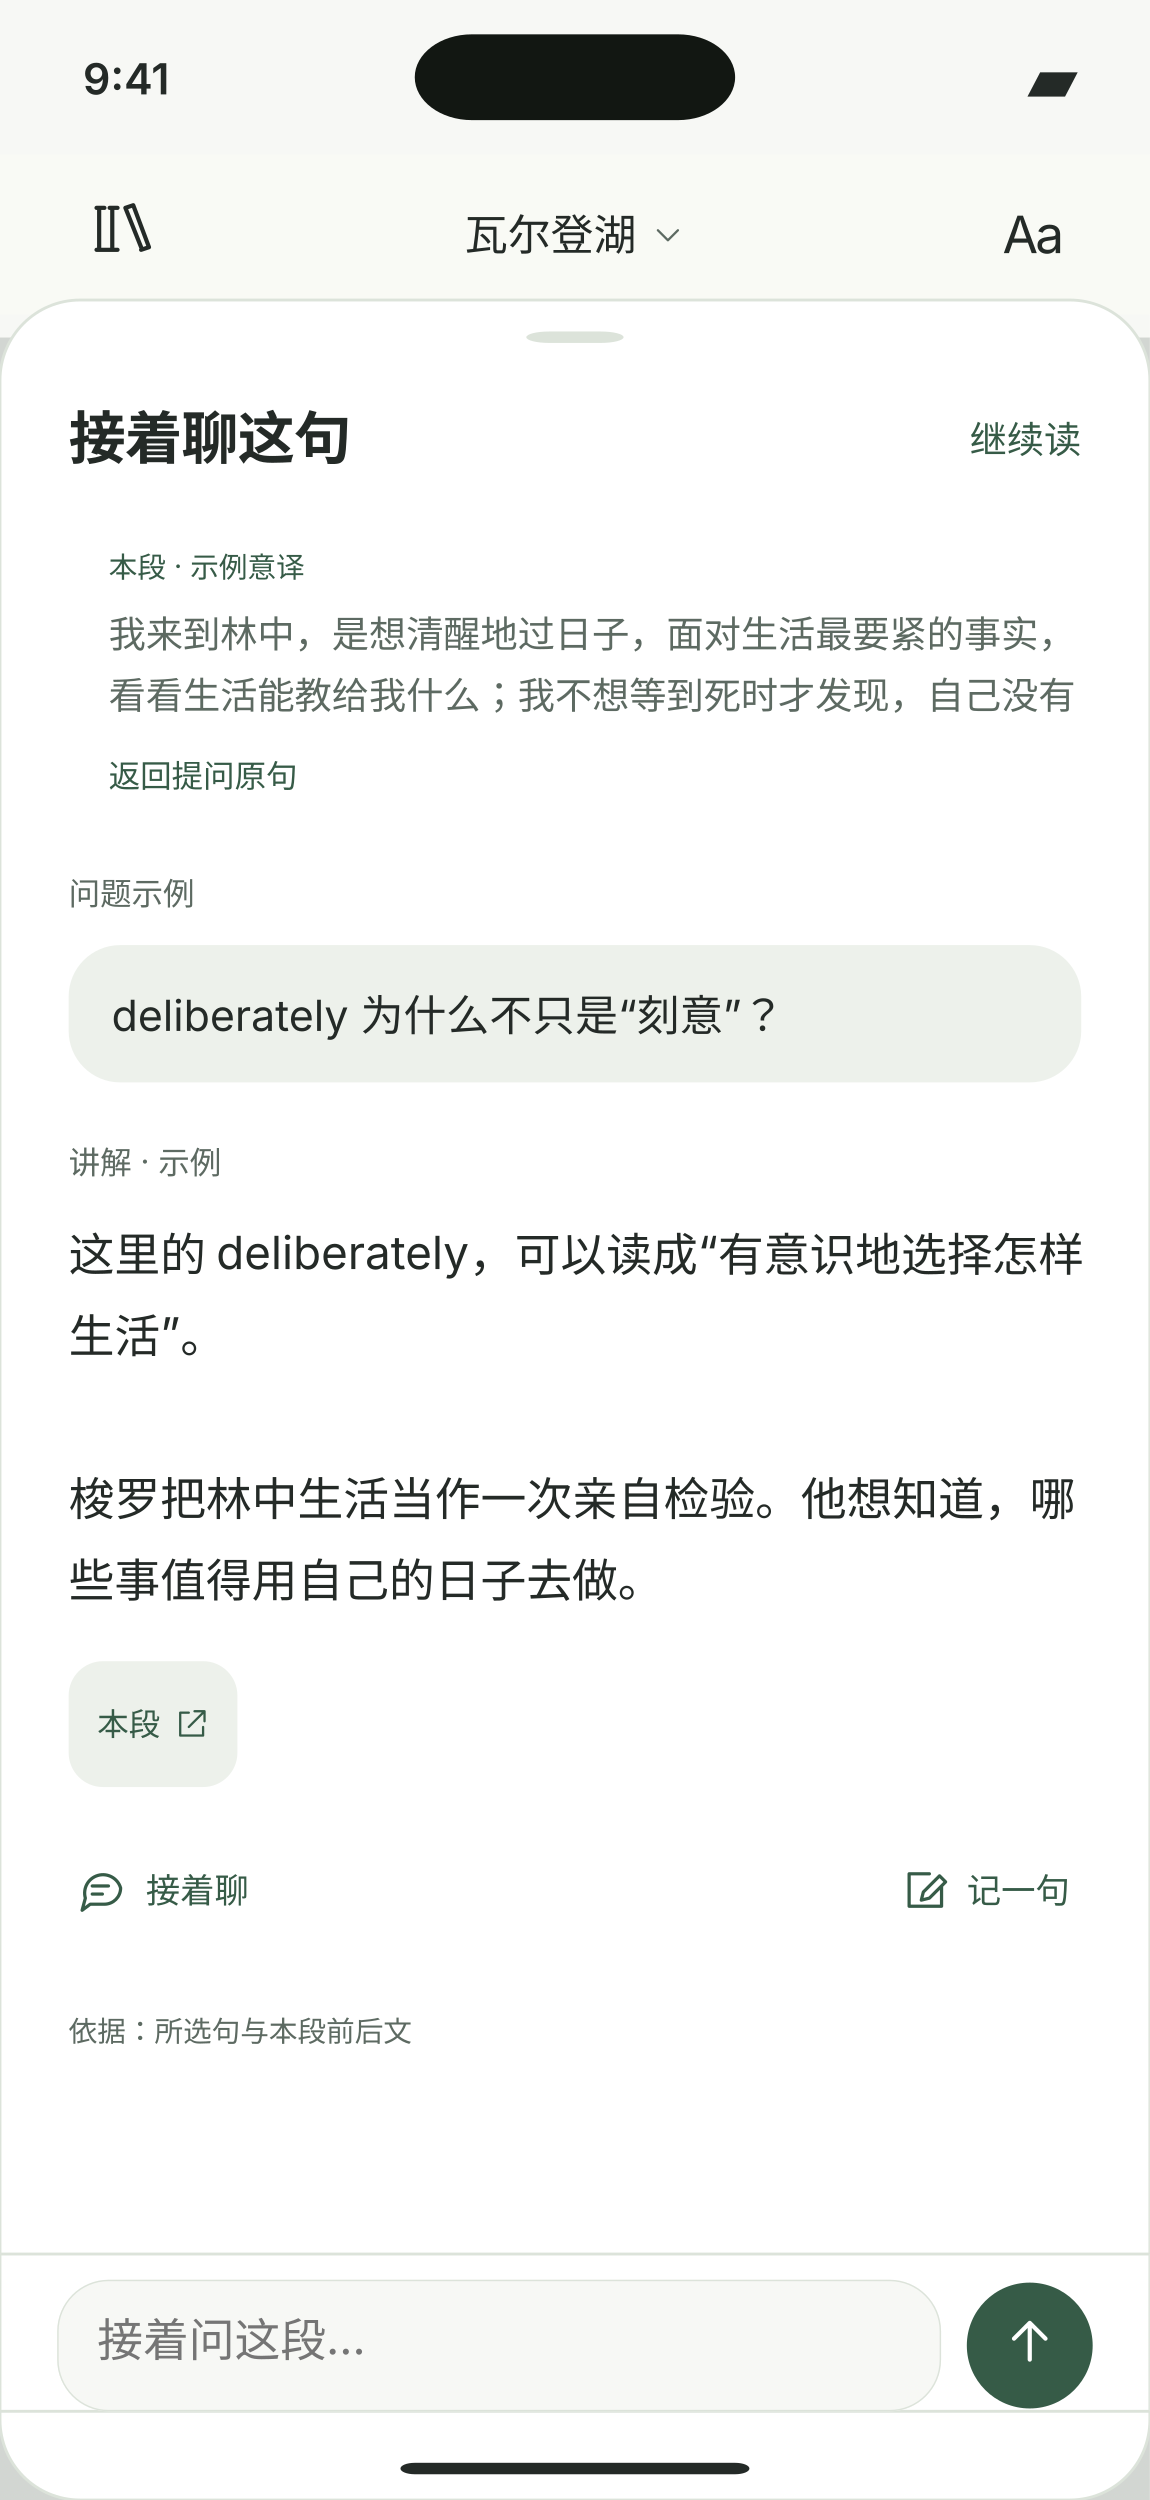
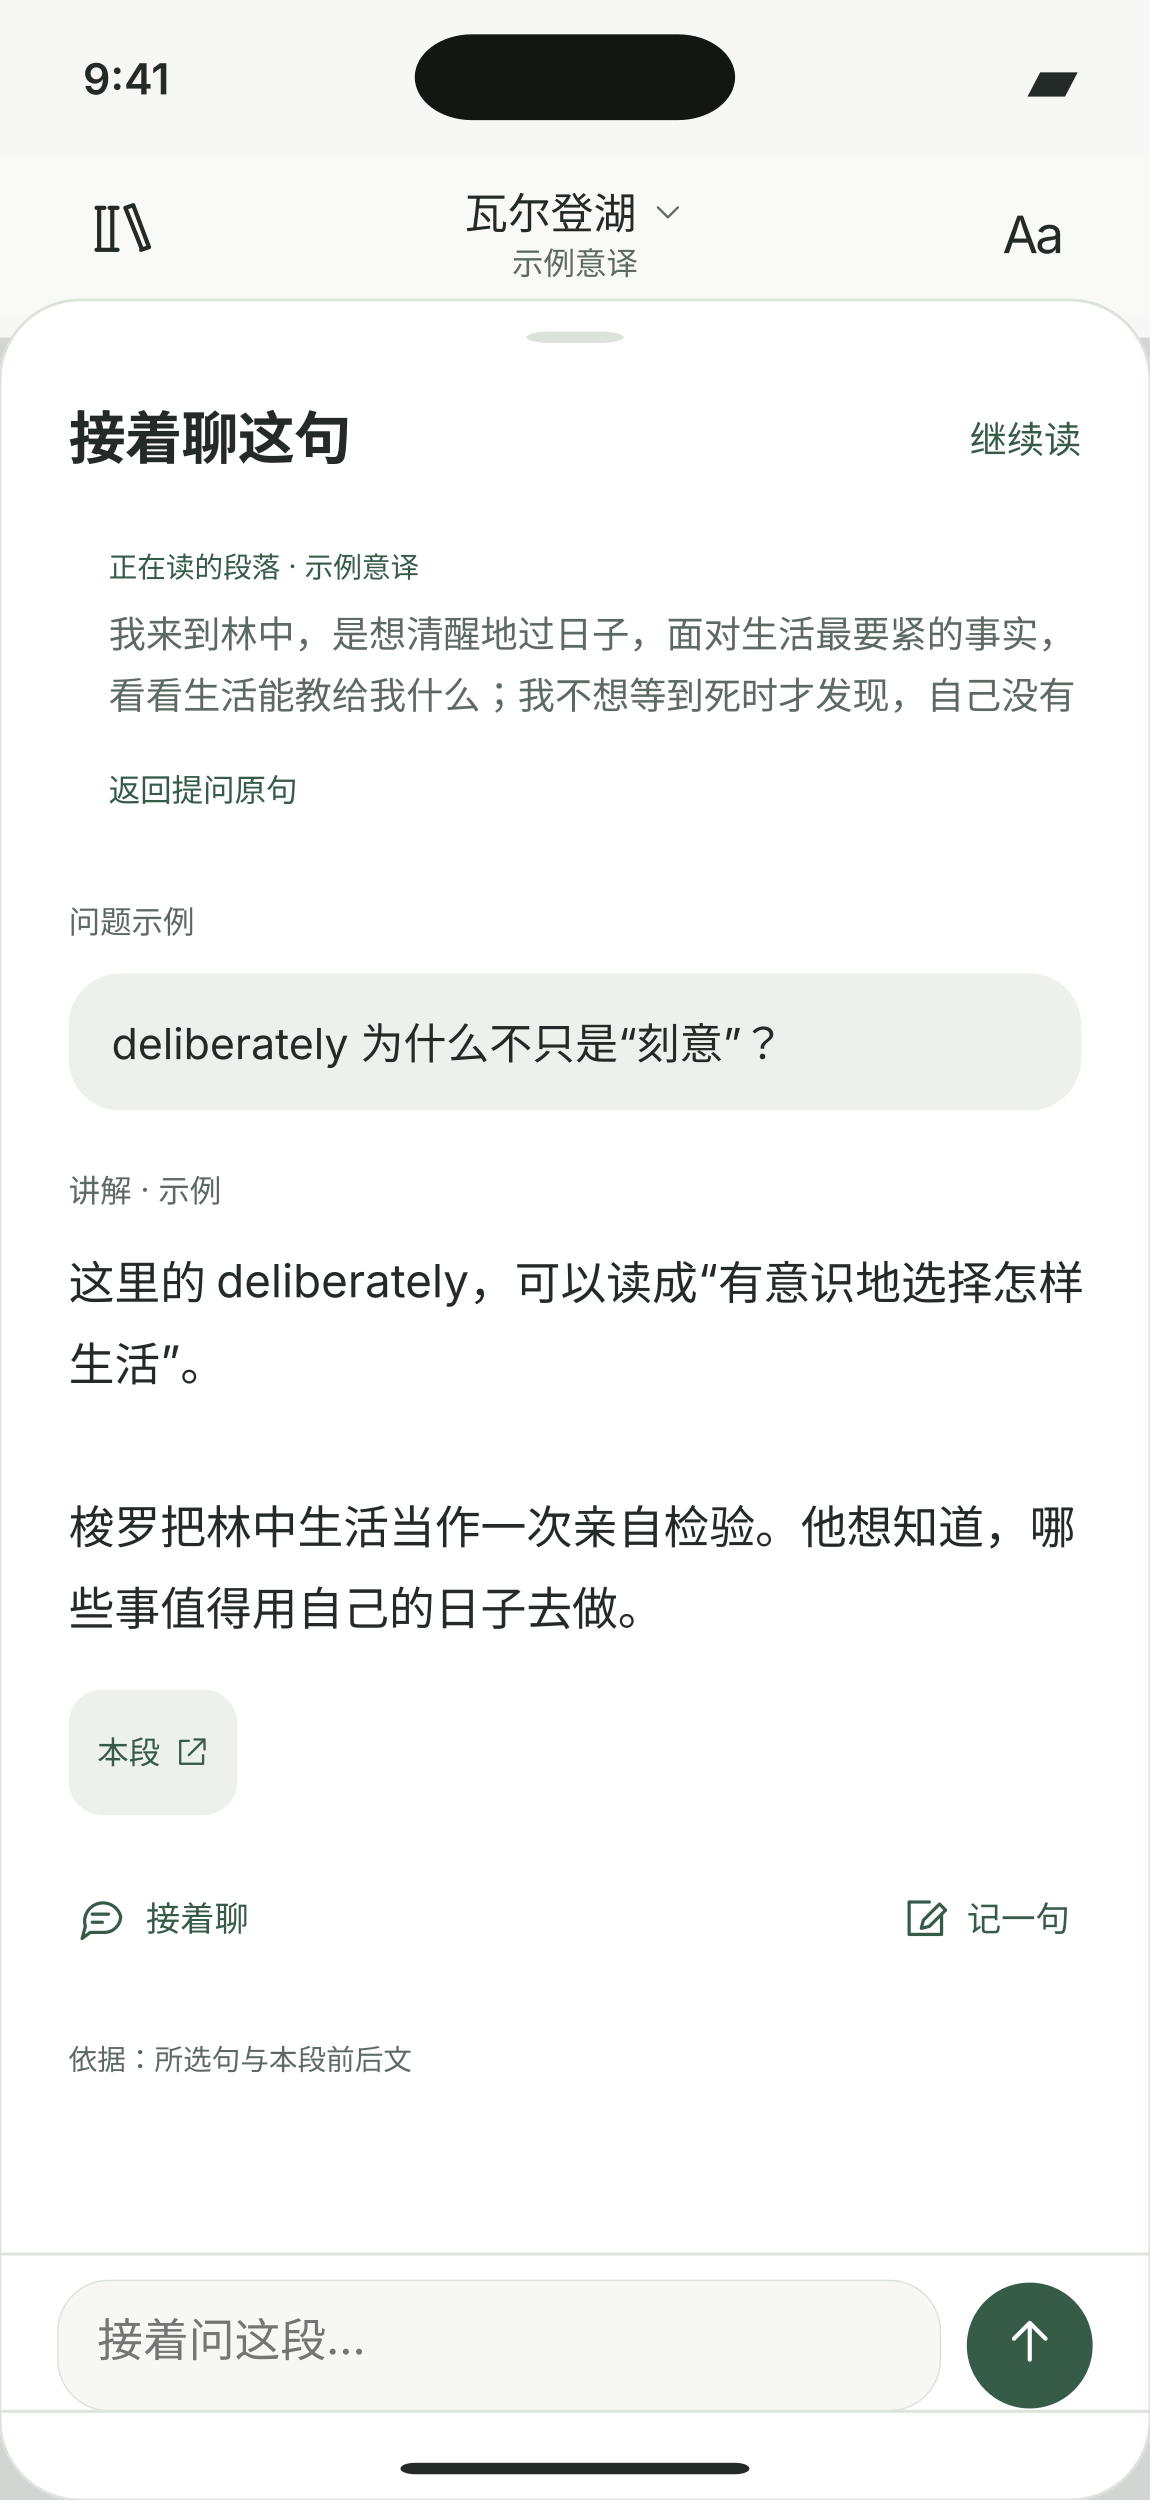
<svg xmlns="http://www.w3.org/2000/svg" width="402" height="874" viewBox="0 0 402 874">
  <defs>
    <clipPath id="clip1">
      <rect width="402" height="708.109" rx="0" />
    </clipPath>
    <clipPath id="clip2">
      <rect width="340" height="42.875" rx="0" />
    </clipPath>
    <clipPath id="clip3">
      <rect width="402" height="611.109" rx="0" />
    </clipPath>
    <clipPath id="clip4">
      <rect width="309" height="46" rx="18" />
    </clipPath>
    <clipPath id="clip5">
      <rect width="402" height="874" rx="0" />
    </clipPath>
  </defs>
  <g id="n1" aria-label="phone" transform="translate(0 0)" clip-path="url(#clip5)">
    <rect width="402" height="874" rx="0" fill="rgb(247, 248, 245)" />
    <g id="n2" aria-label="status-bar" transform="translate(0 0)">
      <rect width="402" height="54" rx="0" fill="rgb(247, 248, 245)" />
      <g id="n3" aria-label="SPAN" transform="translate(29 18)">
        <rect width="31.328" height="18" rx="0" fill="none" />
        <text x="0" y="15" fill="rgb(36, 42, 39)" font-family="-apple-system,sans-serif" font-weight="600" font-size="15" letter-spacing="0" xml:space="preserve">9:41</text>
      </g>
      <g id="n4" aria-label="island" transform="translate(145 12)">
        <rect width="112" height="30" rx="20" fill="rgb(18, 23, 18)" />
      </g>
      <g id="n5" aria-label="status-icons" transform="translate(359.1406 13.5)">
        <rect width="13.859" height="27" rx="0" fill="none" />
        <text x="0" y="22" fill="rgb(36, 42, 39)" font-family="-apple-system,sans-serif" font-weight="600" font-size="23" letter-spacing="0" xml:space="preserve">▰</text>
      </g>
    </g>
    <g id="n6" aria-label="阅读导航" transform="translate(0 54)">
      <rect width="402" height="56" rx="0" fill="rgba(249, 250, 245, 0.91)" />
      <g id="n7" aria-label="打开书房" transform="translate(20 6)">
        <rect width="44" height="44" rx="50" fill="none" />
        <g id="n8" aria-label="SPAN" transform="translate(11 9)">
          <rect width="22" height="26" rx="0" fill="none" />
          <g transform="translate(0 0)">
            <svg width="22" height="22" fill="none" stroke="rgb(36, 42, 39)" stroke-width="1.6" stroke-linecap="round" stroke-linejoin="round" style="color:rgb(36, 42, 39)" class="icon" viewBox="0 0 24 24" aria-hidden="true">
              <path d="M4 4v16M9 4v16M14 4l6 15M3 4h3M8 4h3M3 20h8M14 4l3-1 6 16-3 1" />
            </svg>
          </g>
        </g>
      </g>
-       <g id="n9" aria-label="contents-button" transform="translate(156.5 6)">
-         <rect width="89" height="44" rx="50" fill="none" />
-         <text x="6" y="27.5" fill="rgb(36, 42, 39)" font-family="-apple-system,sans-serif" font-weight="500" font-size="15" letter-spacing="0" xml:space="preserve">瓦尔登湖</text>
-         <g id="n10" aria-label="SPAN" transform="translate(71 13)">
-           <rect width="12" height="18" rx="0" fill="none" />
-           <g transform="translate(0 3)">
-             <svg width="12" height="12" fill="none" stroke="rgb(93, 106, 98)" stroke-width="1.6" stroke-linecap="round" stroke-linejoin="round" style="color:rgb(93, 106, 98)" class="icon" viewBox="0 0 24 24" aria-hidden="true">
-               <path d="m5 9 7 7 7-7" />
-             </svg>
-           </g>
-         </g>
-       </g>
-       <g id="n11" aria-label="排版设置" transform="translate(338 6)">
+       <g id="n9" aria-label="contents-button" transform="translate(145 6)">
+         <rect width="112" height="44" rx="14" fill="none" />
+         <g id="n10" aria-label="book-title-row" transform="translate(17.5 5)">
+           <rect width="77" height="19" rx="0" fill="none" />
+           <text x="0" y="15" fill="rgb(36, 42, 39)" font-family="-apple-system,sans-serif" font-weight="500" font-size="15" letter-spacing="0" xml:space="preserve">瓦尔登湖</text>
+           <g id="n11" aria-label="SPAN" transform="translate(65 0)">
+             <rect width="12" height="19" rx="0" fill="none" />
+             <g transform="translate(0 3)">
+               <svg width="12" height="12" fill="none" stroke="rgb(93, 106, 98)" stroke-width="1.6" stroke-linecap="round" stroke-linejoin="round" style="color:rgb(93, 106, 98)" class="icon" viewBox="0 0 24 24" aria-hidden="true">
+                 <path d="m5 9 7 7 7-7" />
+               </svg>
+             </g>
+           </g>
+         </g>
+         <g id="n12" aria-label="nav-version" transform="translate(34 25)">
+           <rect width="44" height="14" rx="0" fill="none" />
+           <text x="0" y="11" fill="rgb(93, 106, 98)" font-family="-apple-system,sans-serif" font-weight="400" font-size="11" letter-spacing="0" xml:space="preserve">示例意译</text>
+         </g>
+       </g>
+       <g id="n13" aria-label="排版设置" transform="translate(338 6)">
        <rect width="44" height="44" rx="50" fill="none" />
        <text x="12.484" y="28.5" fill="rgb(36, 42, 39)" font-family="-apple-system,sans-serif" font-weight="400" font-size="18" letter-spacing="-1" xml:space="preserve">Aa</text>
      </g>
    </g>
-     <g id="n12" aria-label="阅读正文" transform="translate(0 110)" clip-path="url(#clip1)">
+     <g id="n14" aria-label="阅读正文" transform="translate(0 110)" clip-path="url(#clip1)">
      <rect width="402" height="708.109" rx="0" fill="none" />
-       <g id="n13" aria-label="chapter-heading" transform="translate(26 -111)">
+       <g id="n15" aria-label="chapter-heading" transform="translate(26 -111)">
        <rect width="332" height="102.891" rx="0" fill="none" />
-         <g id="n14" aria-label="SPAN" transform="translate(0 4)">
+         <g id="n16" aria-label="SPAN" transform="translate(0 4)">
          <rect width="39" height="13" rx="0" fill="none" />
          <text x="0" y="11" fill="rgb(93, 106, 98)" font-family="-apple-system,sans-serif" font-weight="400" font-size="11" letter-spacing="2" xml:space="preserve">第二章</text>
        </g>
-         <g id="n15" aria-label="H1" transform="translate(0 32)">
+         <g id="n17" aria-label="H1" transform="translate(0 32)">
          <rect width="332" height="45.891" rx="0" fill="none" />
          <text x="0" y="34" fill="rgb(36, 42, 39)" font-family="Songti SC,sans-serif" font-weight="500" font-size="34" letter-spacing="1" xml:space="preserve">我为何生活</text>
        </g>
-         <g id="n16" aria-label="version-label" transform="translate(0 86.89062)">
+         <g id="n18" aria-label="version-label" transform="translate(0 86.89062)">
          <rect width="332" height="16" rx="0" fill="none" />
          <text x="0" y="12" fill="rgb(93, 106, 98)" font-family="-apple-system,sans-serif" font-weight="400" font-size="11" letter-spacing="0" xml:space="preserve">示例意译</text>
        </g>
      </g>
-       <g id="n17" aria-label="prose" transform="translate(26 23.89062)">
+       <g id="n19" aria-label="prose" transform="translate(26 23.89062)">
        <rect width="332" height="672" rx="0" fill="none" />
-         <g id="n18" aria-label="walden-2-001" transform="translate(0 0)">
+         <g id="n20" aria-label="walden-2-001" transform="translate(0 0)">
          <rect width="332" height="228.75" rx="0" fill="none" />
-           <g id="n19" aria-label="resume-mark" transform="translate(0 0)">
+           <g id="n21" aria-label="resume-mark" transform="translate(0 0)">
            <rect width="332" height="16.5" rx="0" fill="none" />
            <text x="0" y="10" fill="rgb(54, 91, 71)" font-family="-apple-system,sans-serif" font-weight="400" font-size="11" letter-spacing="0.15" xml:space="preserve">上次读到这里</text>
          </g>
-           <g id="n20" aria-label="passage-text" transform="translate(0 32.5)">
+           <g id="n22" aria-label="passage-text" transform="translate(0 32.5)">
            <rect width="310.109" height="191" rx="0" fill="none" />
            <text x="0" y="23" fill="rgb(36, 42, 39)" font-family="Songti SC,sans-serif" font-weight="400" font-size="22" letter-spacing="0.15" xml:space="preserve">我来到林中，是想清醒地过日</text>
            <text x="0" y="63.25" fill="rgb(36, 42, 39)" font-family="Songti SC,sans-serif" font-weight="400" font-size="22" letter-spacing="0.15" xml:space="preserve">子，面对生活最要紧的事实，看</text>
            <text x="0" y="103.5" fill="rgb(36, 42, 39)" font-family="Songti SC,sans-serif" font-weight="400" font-size="22" letter-spacing="0.15" xml:space="preserve">看生活能教给我什么；我不想等</text>
            <text x="0" y="143.75" fill="rgb(36, 42, 39)" font-family="Songti SC,sans-serif" font-weight="400" font-size="22" letter-spacing="0.15" xml:space="preserve">到死时才发现，自己没有真正生</text>
            <text x="0" y="184" fill="rgb(36, 42, 39)" font-family="Songti SC,sans-serif" font-weight="400" font-size="22" letter-spacing="0.15" xml:space="preserve">活过。</text>
          </g>
-           <g id="n21" aria-label="选择这一段" transform="translate(332 5)">
+           <g id="n23" aria-label="选择这一段" transform="translate(332 5)">
            <rect width="44" height="44" rx="0" fill="none" />
            <text x="15.969" y="26" fill="rgb(54, 91, 71)" font-family="-apple-system,sans-serif" font-weight="400" font-size="20" letter-spacing="0" xml:space="preserve">⌜</text>
          </g>
        </g>
-         <g id="n22" aria-label="walden-2-002" transform="translate(0 255.75)">
+         <g id="n24" aria-label="walden-2-002" transform="translate(0 255.75)">
          <rect width="332" height="161" rx="0" fill="none" />
-           <g id="n23" aria-label="passage-text" transform="translate(0 5)">
+           <g id="n25" aria-label="passage-text" transform="translate(0 5)">
            <rect width="310.109" height="150.75" rx="0" fill="none" />
            <text x="0" y="23" fill="rgb(36, 42, 39)" font-family="Songti SC,sans-serif" font-weight="400" font-size="22" letter-spacing="0.15" xml:space="preserve">日子这样珍贵，我不愿把它过成</text>
            <text x="0" y="63.25" fill="rgb(36, 42, 39)" font-family="Songti SC,sans-serif" font-weight="400" font-size="22" letter-spacing="0.15" xml:space="preserve">并非生活的样子；只要还没有到</text>
            <text x="0" y="103.5" fill="rgb(36, 42, 39)" font-family="Songti SC,sans-serif" font-weight="400" font-size="22" letter-spacing="0.15" xml:space="preserve">非如此不可的时候，我也不想认</text>
            <text x="0" y="143.75" fill="rgb(36, 42, 39)" font-family="Songti SC,sans-serif" font-weight="400" font-size="22" letter-spacing="0.15" xml:space="preserve">命。</text>
          </g>
-           <g id="n24" aria-label="选择这一段" transform="translate(332 5)">
+           <g id="n26" aria-label="选择这一段" transform="translate(332 5)">
            <rect width="44" height="44" rx="0" fill="none" />
            <text x="15.969" y="26" fill="rgb(54, 91, 71)" font-family="-apple-system,sans-serif" font-weight="400" font-size="20" letter-spacing="0" xml:space="preserve">⌜</text>
          </g>
        </g>
-         <g id="n25" aria-label="walden-2-003" transform="translate(0 443.75)">
+         <g id="n27" aria-label="walden-2-003" transform="translate(0 443.75)">
          <rect width="332" height="120.75" rx="0" fill="none" />
-           <g id="n26" aria-label="passage-text" transform="translate(0 5)">
+           <g id="n28" aria-label="passage-text" transform="translate(0 5)">
            <rect width="310.109" height="110.5" rx="0" fill="none" />
            <text x="0" y="23" fill="rgb(36, 42, 39)" font-family="Songti SC,sans-serif" font-weight="400" font-size="22" letter-spacing="0.15" xml:space="preserve">我想把生活过深，尝尽它的滋</text>
            <text x="0" y="63.25" fill="rgb(36, 42, 39)" font-family="Songti SC,sans-serif" font-weight="400" font-size="22" letter-spacing="0.15" xml:space="preserve">味；用结实、简朴的日子，赶走</text>
            <text x="0" y="103.5" fill="rgb(36, 42, 39)" font-family="Songti SC,sans-serif" font-weight="400" font-size="22" letter-spacing="0.15" xml:space="preserve">那些算不上生活的东西。</text>
          </g>
-           <g id="n27" aria-label="选择这一段" transform="translate(332 5)">
+           <g id="n29" aria-label="选择这一段" transform="translate(332 5)">
            <rect width="44" height="44" rx="0" fill="none" />
            <text x="15.969" y="26" fill="rgb(54, 91, 71)" font-family="-apple-system,sans-serif" font-weight="400" font-size="20" letter-spacing="0" xml:space="preserve">⌜</text>
          </g>
        </g>
-         <g id="n28" aria-label="walden-2-004" transform="translate(0 591.5)">
+         <g id="n30" aria-label="walden-2-004" transform="translate(0 591.5)">
          <rect width="332" height="80.5" rx="0" fill="none" />
-           <g id="n29" aria-label="passage-text" transform="translate(0 5)">
+           <g id="n31" aria-label="passage-text" transform="translate(0 5)">
            <rect width="287.953" height="70.25" rx="0" fill="none" />
            <text x="0" y="23" fill="rgb(36, 42, 39)" font-family="Songti SC,sans-serif" font-weight="400" font-size="22" letter-spacing="0.15" xml:space="preserve">日子就在种种琐事里一点点消</text>
            <text x="0" y="63.25" fill="rgb(36, 42, 39)" font-family="Songti SC,sans-serif" font-weight="400" font-size="22" letter-spacing="0.15" xml:space="preserve">磨。</text>
          </g>
-           <g id="n30" aria-label="选择这一段" transform="translate(332 5)">
+           <g id="n32" aria-label="选择这一段" transform="translate(332 5)">
            <rect width="44" height="44" rx="0" fill="none" />
            <text x="15.969" y="26" fill="rgb(54, 91, 71)" font-family="-apple-system,sans-serif" font-weight="400" font-size="20" letter-spacing="0" xml:space="preserve">⌜</text>
          </g>
        </g>
      </g>
-       <g id="n31" aria-label="chapter-end" transform="translate(26 722.8906)">
+       <g id="n33" aria-label="chapter-end" transform="translate(26 722.8906)">
        <rect width="118" height="47" rx="0" fill="none" />
        <text x="0" y="28" fill="rgb(93, 106, 98)" font-family="-apple-system,sans-serif" font-weight="400" font-size="12" letter-spacing="0" xml:space="preserve">回到这一章的开头</text>
-         <g id="n32" aria-label="SPAN" transform="translate(104 15)">
+         <g id="n34" aria-label="SPAN" transform="translate(104 15)">
          <rect width="14" height="17" rx="0" fill="none" />
          <g transform="translate(0 0)">
            <svg width="14" height="14" fill="none" stroke="rgb(93, 106, 98)" stroke-width="1.6" stroke-linecap="round" stroke-linejoin="round" style="color:rgb(93, 106, 98)" class="icon" viewBox="0 0 24 24" aria-hidden="true">
              <path d="M12 19V5m-6 6 6-6 6 6" />
            </svg>
          </g>
        </g>
      </g>
    </g>
-     <g id="n33" aria-label="reading-dock" transform="translate(20 773)">
+     <g id="n35" aria-label="reading-dock" transform="translate(20 773)">
      <rect width="362" height="64" rx="24" fill="rgba(249, 250, 245, 0.91)" stroke="rgb(220, 227, 218)" stroke-width="1" />
-       <g id="n34" aria-label="progress-button" transform="translate(13 8)">
+       <g id="n36" aria-label="progress-button" transform="translate(13 8)">
        <rect width="68" height="48" rx="16" fill="none" />
-         <g id="n35" aria-label="SPAN" transform="translate(8 6)">
+         <g id="n37" aria-label="SPAN" transform="translate(8 6)">
          <rect width="52" height="16" rx="0" fill="none" />
          <text x="0" y="12" fill="rgb(93, 106, 98)" font-family="-apple-system,sans-serif" font-weight="400" font-size="11" letter-spacing="0" xml:space="preserve">第二章</text>
        </g>
-         <g id="n36" aria-label="dock-location" transform="translate(8 24)">
+         <g id="n38" aria-label="dock-location" transform="translate(8 24)">
          <rect width="52" height="18" rx="0" fill="none" />
          <text x="0" y="14" fill="rgb(36, 42, 39)" font-family="-apple-system,sans-serif" font-weight="400" font-size="13" letter-spacing="0" xml:space="preserve">林中生活</text>
        </g>
      </g>
-       <g id="n37" aria-label="dock-divider" transform="translate(163.5 20)">
+       <g id="n39" aria-label="dock-divider" transform="translate(163.5 20)">
        <rect width="1" height="24" rx="0" fill="rgb(220, 227, 218)" />
      </g>
-       <g id="n38" aria-label="companion-button" transform="translate(247 8)">
+       <g id="n40" aria-label="companion-button" transform="translate(247 8)">
        <rect width="102" height="48" rx="16" fill="none" />
-         <g id="n39" aria-label="SPAN" transform="translate(8 11.5)">
+         <g id="n41" aria-label="SPAN" transform="translate(8 11.5)">
          <rect width="22" height="25" rx="0" fill="none" />
          <g transform="translate(0 0)">
            <svg width="22" height="22" fill="none" stroke="rgb(54, 91, 71)" stroke-width="1.6" stroke-linecap="round" stroke-linejoin="round" style="color:rgb(54, 91, 71)" class="icon" viewBox="0 0 24 24" aria-hidden="true">
              <path d="M20 11a8 8 0 0 1-8 8H5l-4 3 1.6-6A8 8 0 1 1 20 11Z" />
              <path d="M6 10h8M6 14h5" />
            </svg>
          </g>
        </g>
-         <text x="38" y="29" fill="rgb(54, 91, 71)" font-family="-apple-system,sans-serif" font-weight="400" font-size="14" letter-spacing="0" xml:space="preserve">读到这里</text>
-       </g>
-     </g>
-     <g id="n40" aria-label="sheet-scrim" transform="translate(0 118)">
+         <g id="n42" aria-label="companion-label" transform="translate(38 14)">
+           <rect width="56" height="20" rx="0" fill="none" />
+           <text x="0" y="15" fill="rgb(54, 91, 71)" font-family="-apple-system,sans-serif" font-weight="400" font-size="14" letter-spacing="0" xml:space="preserve">读到这里</text>
+         </g>
+       </g>
+     </g>
+     <g id="n43" aria-label="sheet-scrim" transform="translate(0 118)">
      <rect width="402" height="756" rx="0" fill="rgba(18, 32, 25, 0.157)" />
    </g>
-     <g id="n41" aria-label="阅读辅助" transform="translate(0 104.8906)">
+     <g id="n44" aria-label="阅读辅助" transform="translate(0 104.8906)">
      <rect width="402" height="769.109" rx="28" fill="rgb(255, 255, 255)" stroke="rgb(220, 227, 218)" stroke-width="1" />
-       <g id="n42" aria-label="展开或收起面板" transform="translate(159 -9)">
+       <g id="n45" aria-label="展开或收起面板" transform="translate(159 -9)">
        <rect width="84" height="44" rx="32" fill="none" />
-         <g id="n43" aria-label="SPAN" transform="translate(25 20)">
+         <g id="n46" aria-label="SPAN" transform="translate(25 20)">
          <rect width="34" height="4" rx="8" fill="rgb(220, 227, 218)" />
        </g>
      </g>
-       <g id="n44" aria-label="sheet-header" transform="translate(0 25)">
+       <g id="n47" aria-label="sheet-header" transform="translate(0 25)">
        <rect width="402" height="47" rx="0" fill="none" />
-         <g id="n45" aria-label="sheet-title" transform="translate(24 9.5)">
+         <g id="n48" aria-label="sheet-title" transform="translate(24 9.5)">
          <rect width="295" height="28" rx="0" fill="none" />
          <text x="0" y="21" fill="rgb(36, 42, 39)" font-family="-apple-system,sans-serif" font-weight="600" font-size="20" letter-spacing="-0.3" xml:space="preserve">接着聊这句</text>
        </g>
-         <g id="n46" aria-label="sheet-done" transform="translate(327 1.5)">
+         <g id="n49" aria-label="sheet-done" transform="translate(327 1.5)">
          <rect width="51" height="44" rx="0" fill="none" />
          <text x="12" y="27" fill="rgb(54, 91, 71)" font-family="-apple-system,sans-serif" font-weight="400" font-size="13" letter-spacing="0" xml:space="preserve">继续读</text>
        </g>
      </g>
-       <g id="n47" aria-label="sheet-body" transform="translate(0 72)" clip-path="url(#clip3)">
+       <g id="n50" aria-label="sheet-body" transform="translate(0 72)" clip-path="url(#clip3)">
        <rect width="402" height="611.109" rx="0" fill="none" />
-         <g id="n48" aria-label="context-quote" transform="translate(24 13)">
-           <rect width="354" height="98.516" rx="0" fill="none" />
-           <g id="n49" aria-label="SMALL" transform="translate(14 0)">
+         <g id="n51" aria-label="context-quote" transform="translate(24 13)">
+           <rect width="354" height="108.375" rx="0" fill="none" />
+           <g id="n52" aria-label="SMALL" transform="translate(14 0)">
            <rect width="340" height="16.5" rx="0" fill="none" />
-             <text x="0" y="12" fill="rgb(54, 91, 71)" font-family="-apple-system,sans-serif" font-weight="400" font-size="10" letter-spacing="0" xml:space="preserve">本段 · 示例意译</text>
-           </g>
-           <g id="n50" aria-label="quote-excerpt" transform="translate(14 21.5)" clip-path="url(#clip2)">
+             <text x="0" y="12" fill="rgb(54, 91, 71)" font-family="-apple-system,sans-serif" font-weight="400" font-size="10" letter-spacing="0" xml:space="preserve">正在读的段落 · 示例意译</text>
+           </g>
+           <g id="n53" aria-label="quote-excerpt" transform="translate(14 21.5)" clip-path="url(#clip2)">
            <rect width="340" height="42.875" rx="0" fill="none" />
            <text x="0" y="15" fill="rgb(93, 106, 98)" font-family="-apple-system,sans-serif" font-weight="400" font-size="13" letter-spacing="0" xml:space="preserve">我来到林中，是想清醒地过日子，面对生活最要紧的事实，</text>
            <text x="0" y="36.438" fill="rgb(93, 106, 98)" font-family="-apple-system,sans-serif" font-weight="400" font-size="13" letter-spacing="0" xml:space="preserve">看看生活能教给我什么；我不想等到死时才发现，自己没有</text>
            <text x="0" y="57.875" fill="rgb(93, 106, 98)" font-family="-apple-system,sans-serif" font-weight="400" font-size="13" letter-spacing="0" xml:space="preserve">真正生活过。</text>
          </g>
-           <g id="n51" aria-label="BUTTON" transform="translate(14 64.375)">
-             <rect width="66" height="34.141" rx="0" fill="none" />
-             <text x="0" y="21" fill="rgb(54, 91, 71)" font-family="-apple-system,sans-serif" font-weight="400" font-size="11" letter-spacing="0" xml:space="preserve">返回提问原句</text>
-           </g>
-         </g>
-         <g id="n52" aria-label="answer-label" transform="translate(24 127.5156)">
+           <g id="n54" aria-label="context-actions" transform="translate(14 64.375)">
+             <rect width="340" height="44" rx="0" fill="none" />
+             <g id="n55" aria-label="BUTTON" transform="translate(0 0)">
+               <rect width="66" height="44" rx="0" fill="none" />
+               <text x="0" y="25.922" fill="rgb(54, 91, 71)" font-family="-apple-system,sans-serif" font-weight="400" font-size="11" letter-spacing="0" xml:space="preserve">返回提问原句</text>
+             </g>
+           </g>
+         </g>
+         <g id="n56" aria-label="answer-label" transform="translate(24 137.375)">
          <rect width="354" height="16" rx="0" fill="none" />
          <text x="0" y="12" fill="rgb(93, 106, 98)" font-family="-apple-system,sans-serif" font-weight="400" font-size="11" letter-spacing="0" xml:space="preserve">问题示例</text>
        </g>
-         <g id="n53" aria-label="question-bubble" transform="translate(24 153.5156)">
+         <g id="n57" aria-label="question-bubble" transform="translate(24 163.375)">
          <rect width="354" height="48" rx="18" fill="rgb(237, 241, 235)" />
          <text x="15" y="30" fill="rgb(36, 42, 39)" font-family="-apple-system,sans-serif" font-weight="400" font-size="15" letter-spacing="0" xml:space="preserve">deliberately 为什么不只是“刻意”？</text>
        </g>
-         <g id="n54" aria-label="answer-label" transform="translate(24 221.5156)">
+         <g id="n58" aria-label="answer-label" transform="translate(24 231.375)">
          <rect width="354" height="16" rx="0" fill="none" />
          <text x="0" y="12" fill="rgb(93, 106, 98)" font-family="-apple-system,sans-serif" font-weight="400" font-size="11" letter-spacing="0" xml:space="preserve">讲解 · 示例</text>
        </g>
-         <g id="n55" aria-label="answer" transform="translate(24 247.5156)">
+         <g id="n59" aria-label="answer" transform="translate(24 257.375)">
          <rect width="354" height="142.344" rx="0" fill="none" />
          <text x="0" y="20" fill="rgb(36, 42, 39)" font-family="-apple-system,sans-serif" font-weight="400" font-size="16" letter-spacing="0" xml:space="preserve">这里的 deliberately，可以读成“有意识地选择怎样</text>
          <text x="0" y="48.469" fill="rgb(36, 42, 39)" font-family="-apple-system,sans-serif" font-weight="400" font-size="16" letter-spacing="0" xml:space="preserve">生活”。</text>
          <text x="0" y="105.406" fill="rgb(36, 42, 39)" font-family="-apple-system,sans-serif" font-weight="400" font-size="16" letter-spacing="0" xml:space="preserve">梭罗把林中生活当作一次亲自检验。他想知道，哪</text>
          <text x="0" y="133.875" fill="rgb(36, 42, 39)" font-family="-apple-system,sans-serif" font-weight="400" font-size="16" letter-spacing="0" xml:space="preserve">些事值得用自己的日子去做。</text>
        </g>
-         <g id="n56" aria-label="source-link" transform="translate(24 403.8594)">
+         <g id="n60" aria-label="source-link" transform="translate(24 413.7188)">
          <rect width="59" height="44" rx="12" fill="rgb(237, 241, 235)" />
          <text x="10" y="26" fill="rgb(54, 91, 71)" font-family="-apple-system,sans-serif" font-weight="400" font-size="11" letter-spacing="0" xml:space="preserve">本段</text>
          <g transform="translate(37 16)">
            <svg width="12" height="12" fill="none" stroke="rgb(54, 91, 71)" stroke-width="1.6" stroke-linecap="round" stroke-linejoin="round" style="color:rgb(54, 91, 71)" class="icon" viewBox="0 0 24 24" aria-hidden="true">
              <path d="M14 3h7v7m0-7L10 14M10 4H4v16h16v-6" />
            </svg>
          </g>
        </g>
-         <g id="n57" aria-label="answer-actions" transform="translate(24 463.8594)">
+         <g id="n61" aria-label="answer-actions" transform="translate(24 473.7188)">
          <rect width="354" height="40" rx="0" fill="none" />
-           <g id="n58" aria-label="BUTTON" transform="translate(0 0)">
+           <g id="n62" aria-label="BUTTON" transform="translate(0 0)">
            <rect width="67" height="40" rx="0" fill="none" />
            <g transform="translate(4 11.5)">
              <svg width="17" height="17" fill="none" stroke="rgb(54, 91, 71)" stroke-width="1.6" stroke-linecap="round" stroke-linejoin="round" style="color:rgb(54, 91, 71)" class="icon" viewBox="0 0 24 24" aria-hidden="true">
                <path d="M20 11a8 8 0 0 1-8 8H5l-4 3 1.6-6A8 8 0 1 1 20 11Z" />
                <path d="M6 10h8M6 14h5" />
              </svg>
            </g>
            <text x="27" y="24.5" fill="rgb(54, 91, 71)" font-family="-apple-system,sans-serif" font-weight="400" font-size="12" letter-spacing="0" xml:space="preserve">接着聊</text>
          </g>
-           <g id="n59" aria-label="BUTTON" transform="translate(287 0)">
+           <g id="n63" aria-label="BUTTON" transform="translate(287 0)">
            <rect width="67" height="40" rx="0" fill="none" />
            <g transform="translate(4 11.5)">
              <svg width="17" height="17" fill="none" stroke="rgb(54, 91, 71)" stroke-width="1.6" stroke-linecap="round" stroke-linejoin="round" style="color:rgb(54, 91, 71)" class="icon" viewBox="0 0 24 24" aria-hidden="true">
                <path d="M14 4H4v16h16V10m-9 3 8-8 3 3-8 8-4 1Z" />
              </svg>
            </g>
            <text x="27" y="24.5" fill="rgb(54, 91, 71)" font-family="-apple-system,sans-serif" font-weight="400" font-size="12" letter-spacing="0" xml:space="preserve">记一句</text>
          </g>
        </g>
-         <g id="n60" aria-label="scope-line" transform="translate(24 513.8594)">
+         <g id="n64" aria-label="scope-line" transform="translate(24 523.7188)">
          <rect width="354" height="26" rx="0" fill="none" />
          <text x="0" y="23" fill="rgb(93, 106, 98)" font-family="-apple-system,sans-serif" font-weight="400" font-size="10" letter-spacing="0" xml:space="preserve">依据：所选句与本段前后文</text>
        </g>
      </g>
-       <g id="n61" aria-label="composer" transform="translate(0 683.1094)">
+       <g id="n65" aria-label="composer" transform="translate(0 683.1094)">
        <rect width="402" height="55" rx="0" fill="rgb(255, 255, 255)" stroke="rgb(220, 227, 218)" stroke-width="1" />
-         <g id="n62" aria-label="question-form" transform="translate(20 9)">
+         <g id="n66" aria-label="question-form" transform="translate(20 9)">
          <rect width="362" height="46" rx="0" fill="none" />
-           <g id="n63" aria-label="继续问这段" transform="translate(0 0)" clip-path="url(#clip4)">
+           <g id="n67" aria-label="继续问这段" transform="translate(0 0)" clip-path="url(#clip4)">
            <rect width="309" height="46" rx="18" fill="rgb(247, 248, 245)" stroke="rgb(220, 227, 218)" stroke-width="1" />
            <text x="14" y="26.84" fill="rgb(117, 117, 117)" font-family="-apple-system,sans-serif" font-weight="400" font-size="16" letter-spacing="0">
              <tspan x="14" dy="0">接着问这段…</tspan>
            </text>
          </g>
-           <g id="n64" aria-label="发送问题" transform="translate(318 1)">
+           <g id="n68" aria-label="发送问题" transform="translate(318 1)">
            <rect width="44" height="44" rx="50" fill="rgb(54, 91, 71)" />
-             <g id="n65" aria-label="SPAN" transform="translate(11 9.5)">
+             <g id="n69" aria-label="SPAN" transform="translate(11 9.5)">
              <rect width="22" height="25" rx="0" fill="none" />
              <g transform="translate(0 0)">
                <svg width="22" height="22" fill="none" stroke="rgb(255, 255, 255)" stroke-width="1.6" stroke-linecap="round" stroke-linejoin="round" style="color:rgb(255, 255, 255)" class="icon" viewBox="0 0 24 24" aria-hidden="true">
                  <path d="M12 19V5m-6 6 6-6 6 6" />
                </svg>
              </g>
            </g>
          </g>
        </g>
      </g>
    </g>
-     <g id="n66" aria-label="home-indicator" transform="translate(140 861)">
+     <g id="n70" aria-label="home-indicator" transform="translate(140 861)">
      <rect width="122" height="4" rx="5" fill="rgb(36, 42, 39)" />
    </g>
  </g>
</svg>
